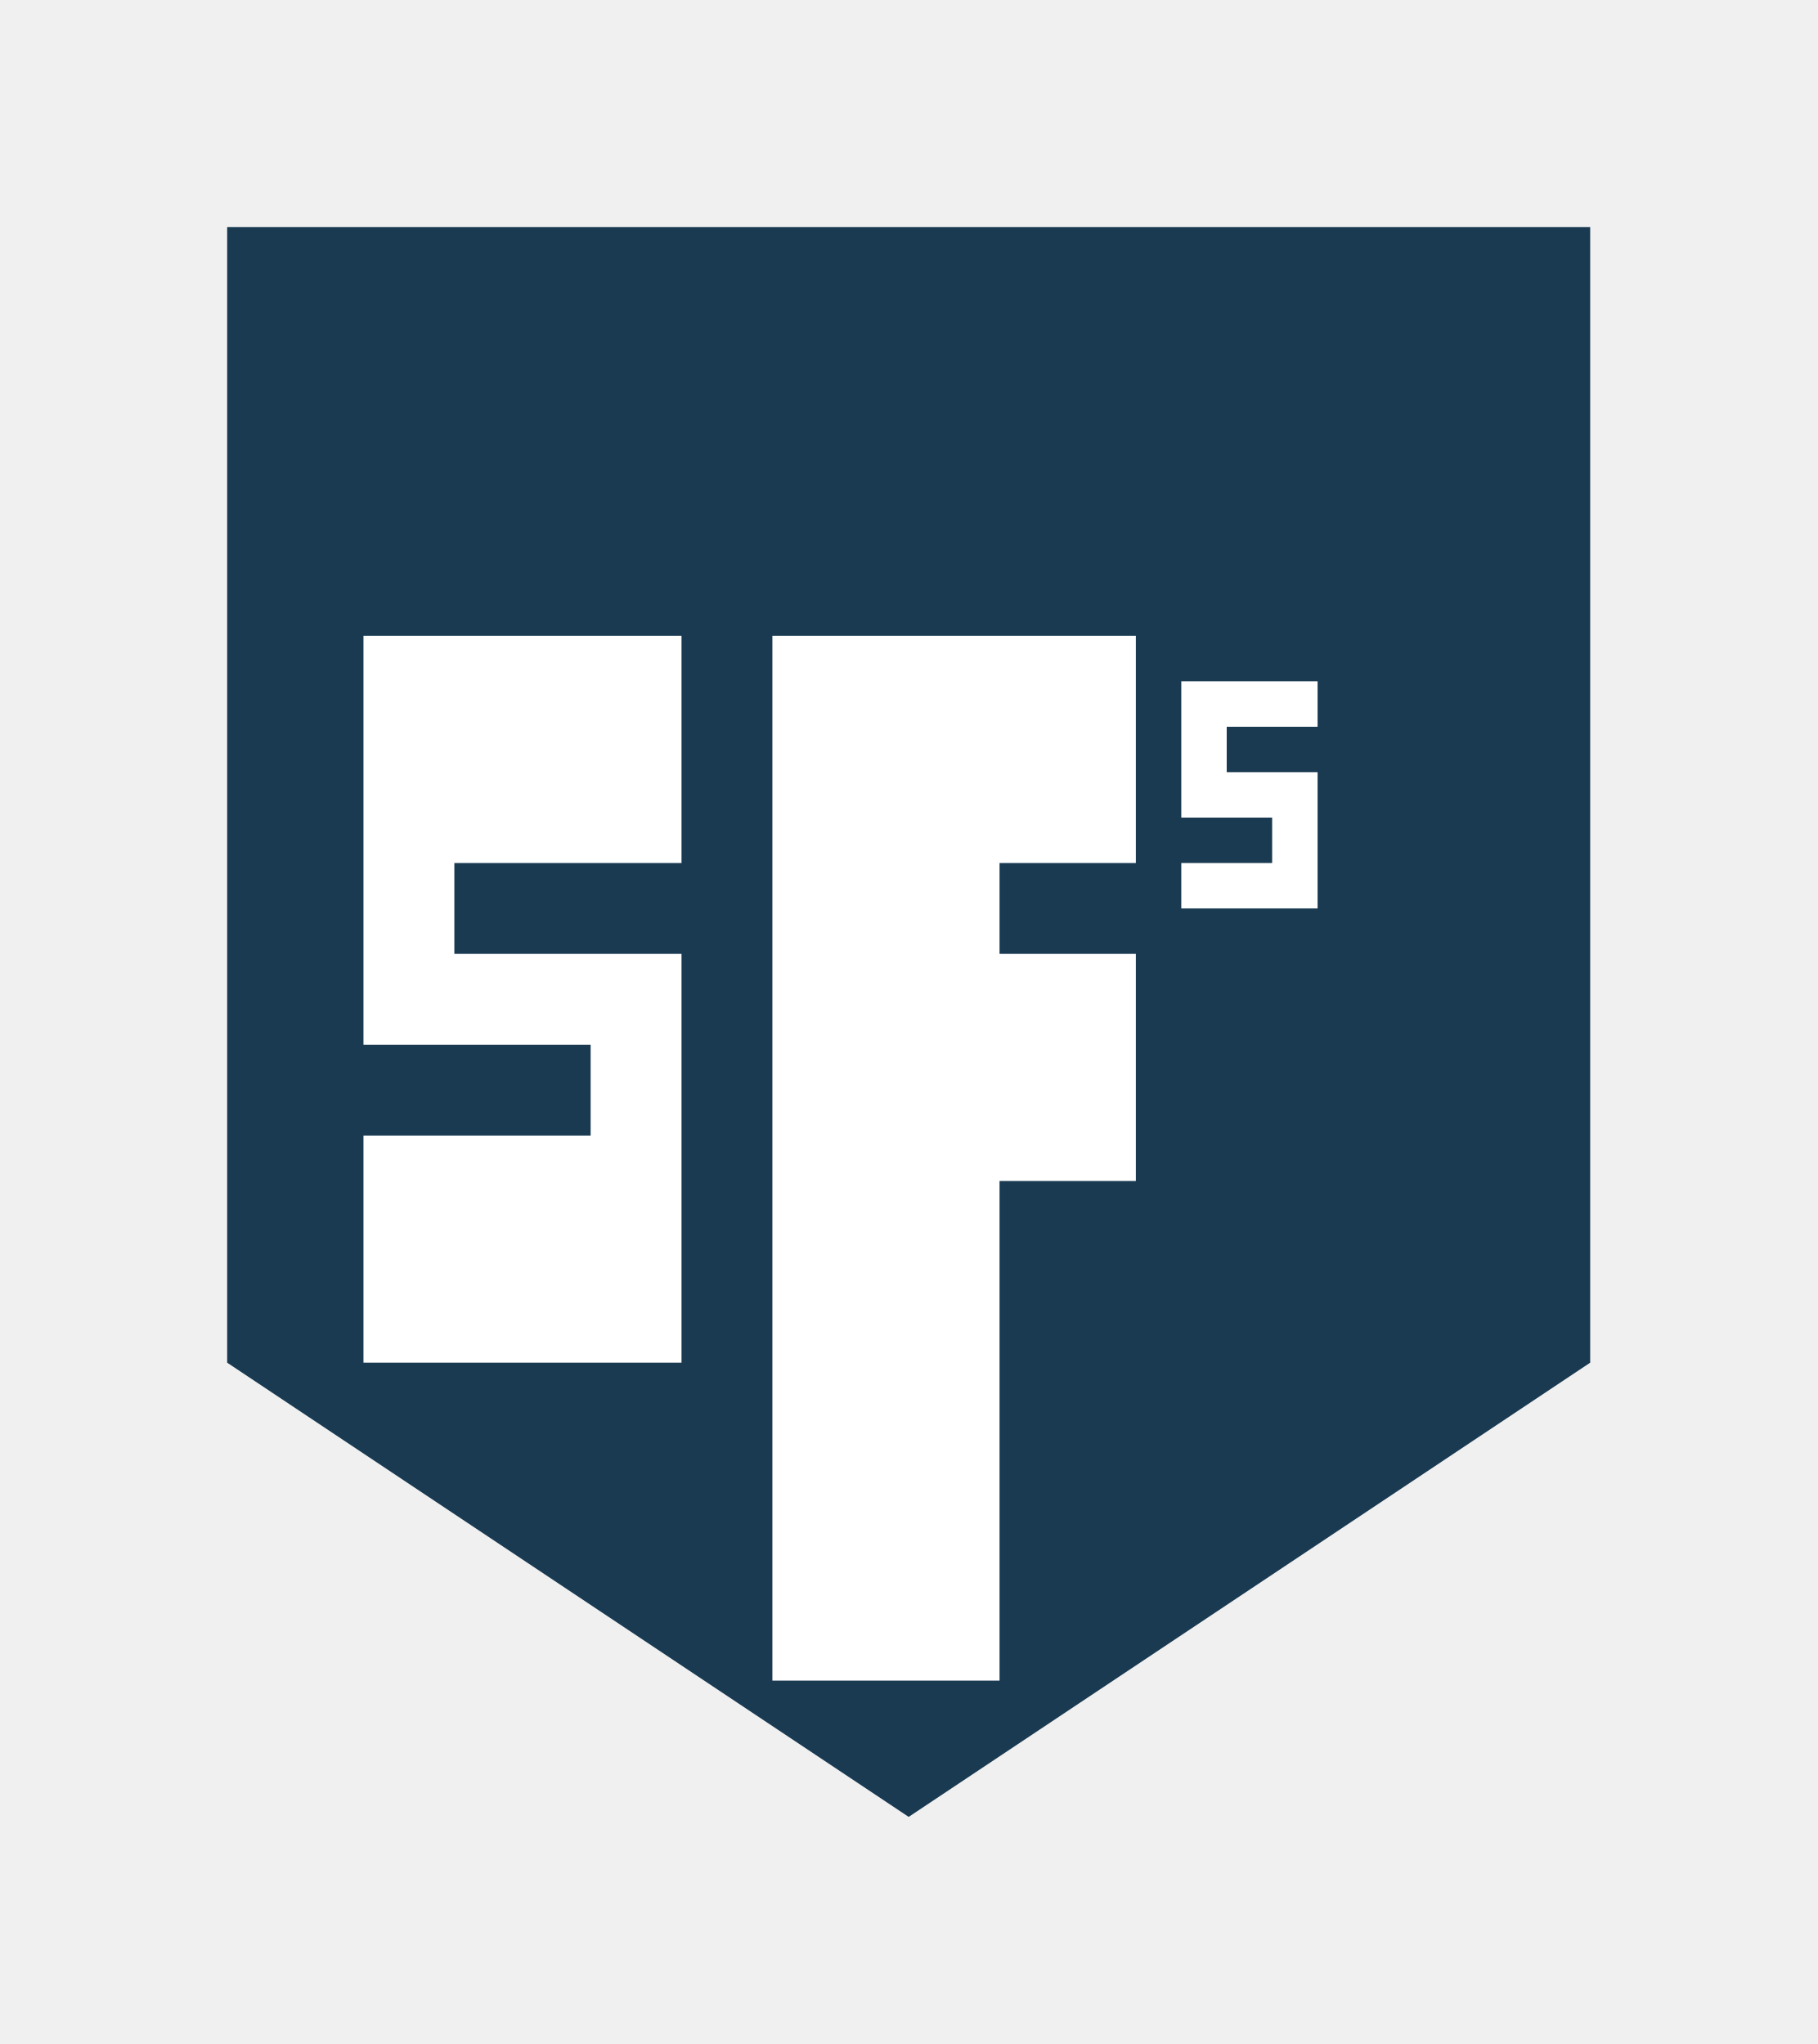
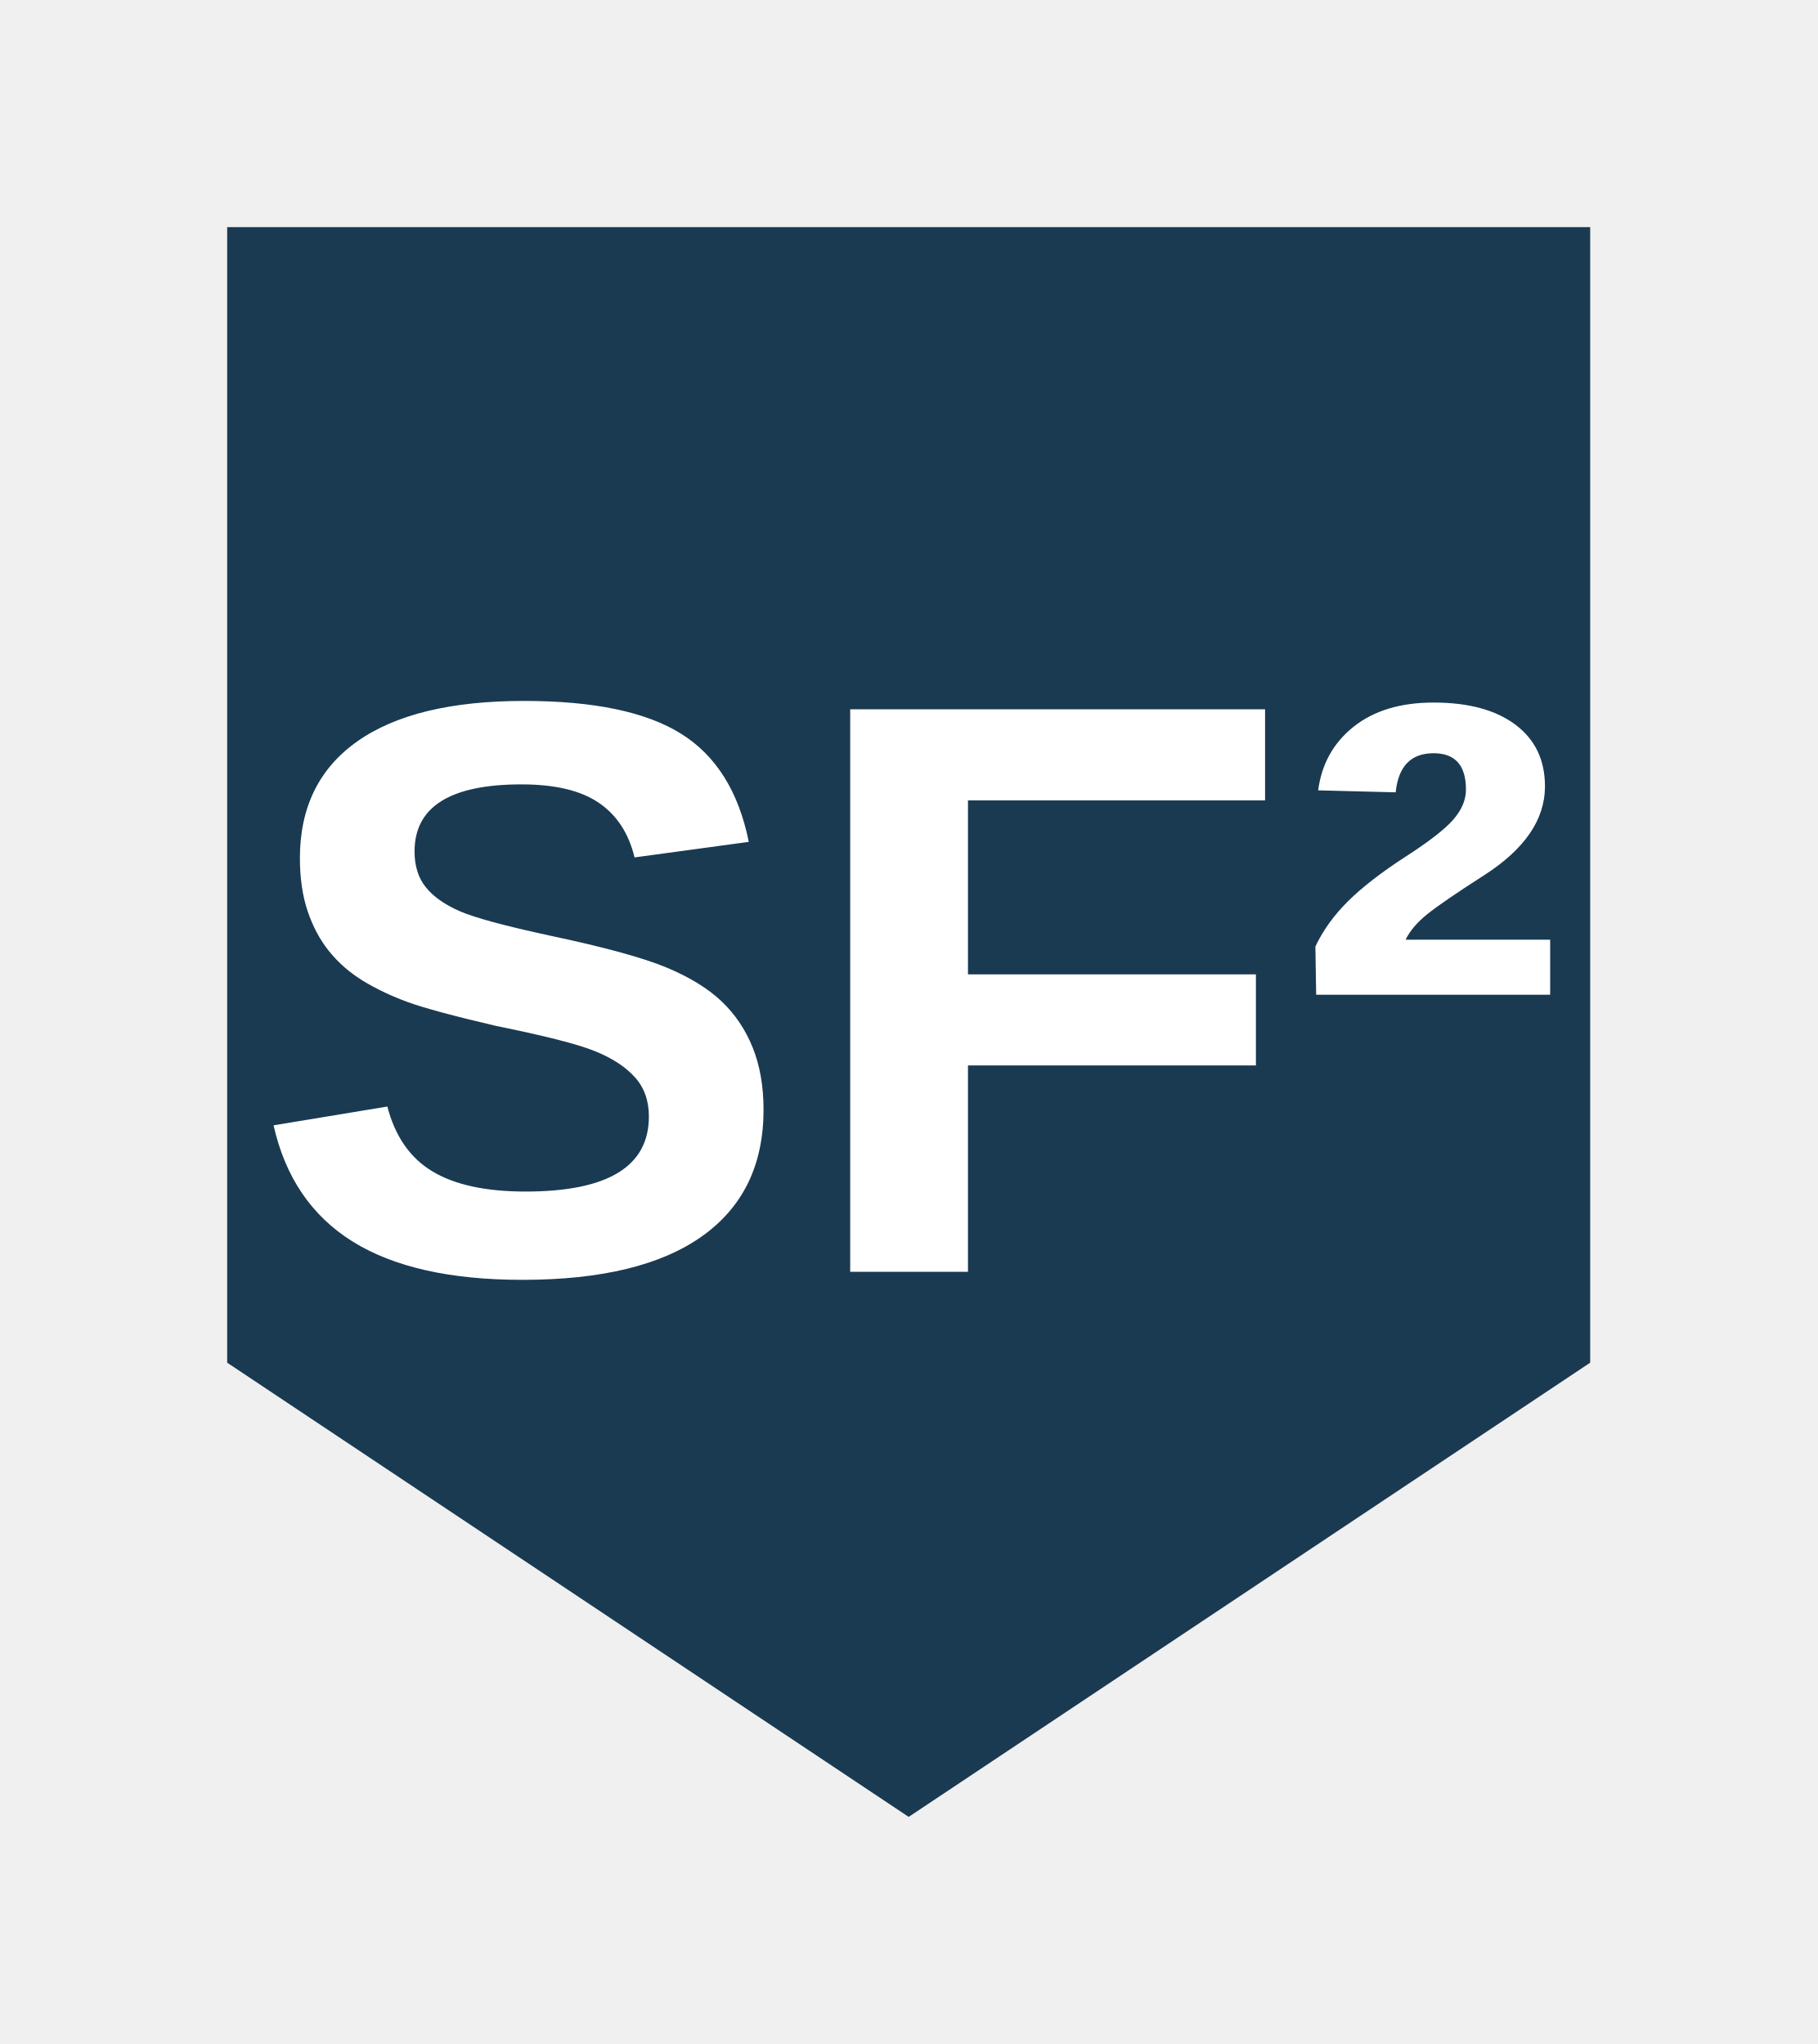
<svg xmlns="http://www.w3.org/2000/svg" viewBox="0 0 400 450" width="400" height="450">
  <path d="M 50 50 L 350 50 L 350 300 L 200 400 L 50 300 Z" fill="#1a3a52" stroke="none" />
-   <g transform="translate(80, 140)">
-     <path d="M 0 0 L 70 0 L 70 50 L 20 50 L 20 70 L 70 70 L 70 160 L 0 160 L 0 110 L 50 110 L 50 90 L 0 90 Z" fill="#ffffff" />
-     <path d="M 90 0 L 170 0 L 170 50 L 140 50 L 140 70 L 170 70 L 170 120 L 140 120 L 140 230 L 90 230 Z" fill="#ffffff" />
-     <g transform="translate(180, 10)">
-       <path d="M 0 0 L 30 0 L 30 10 L 10 10 L 10 20 L 30 20 L 30 50 L 0 50 L 0 40 L 20 40 L 20 30 L 0 30 Z" fill="#ffffff" />
-     </g>
-   </g>
+   <text x="200" y="280" font-family="Arial, Helvetica, sans-serif" font-size="180" font-weight="bold" fill="#ffffff" text-anchor="middle">SF²</text>
</svg>
